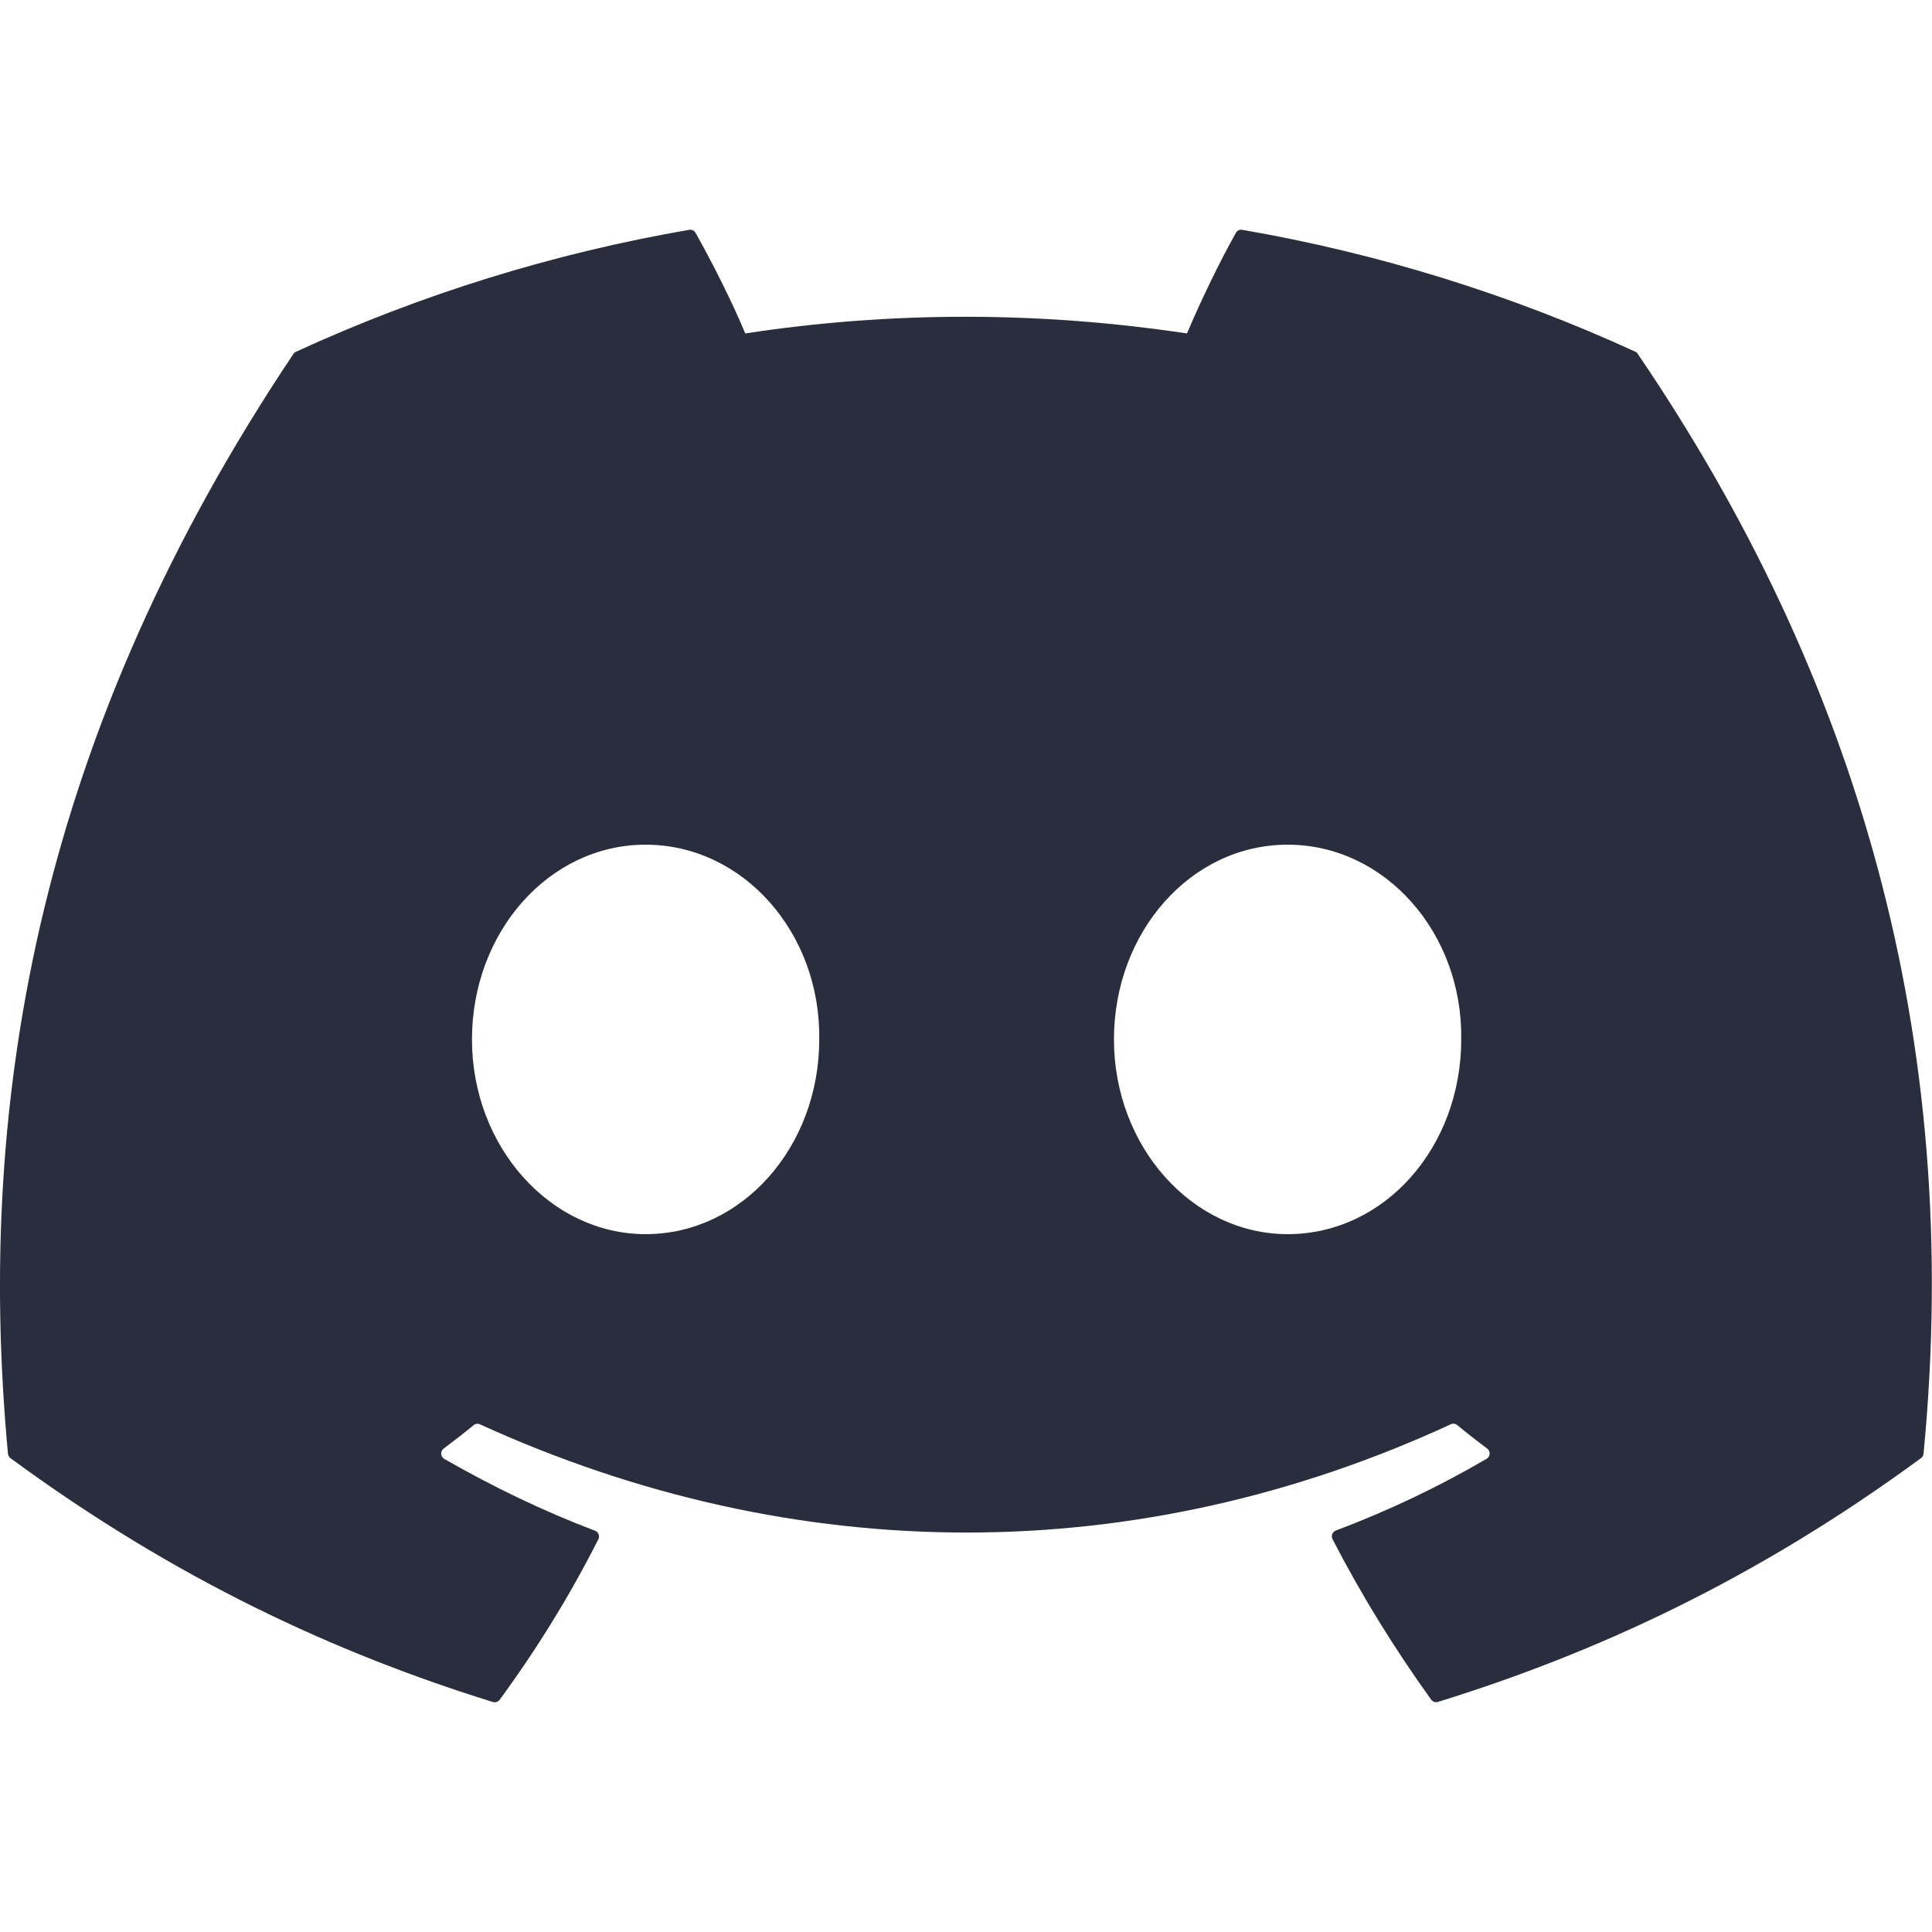
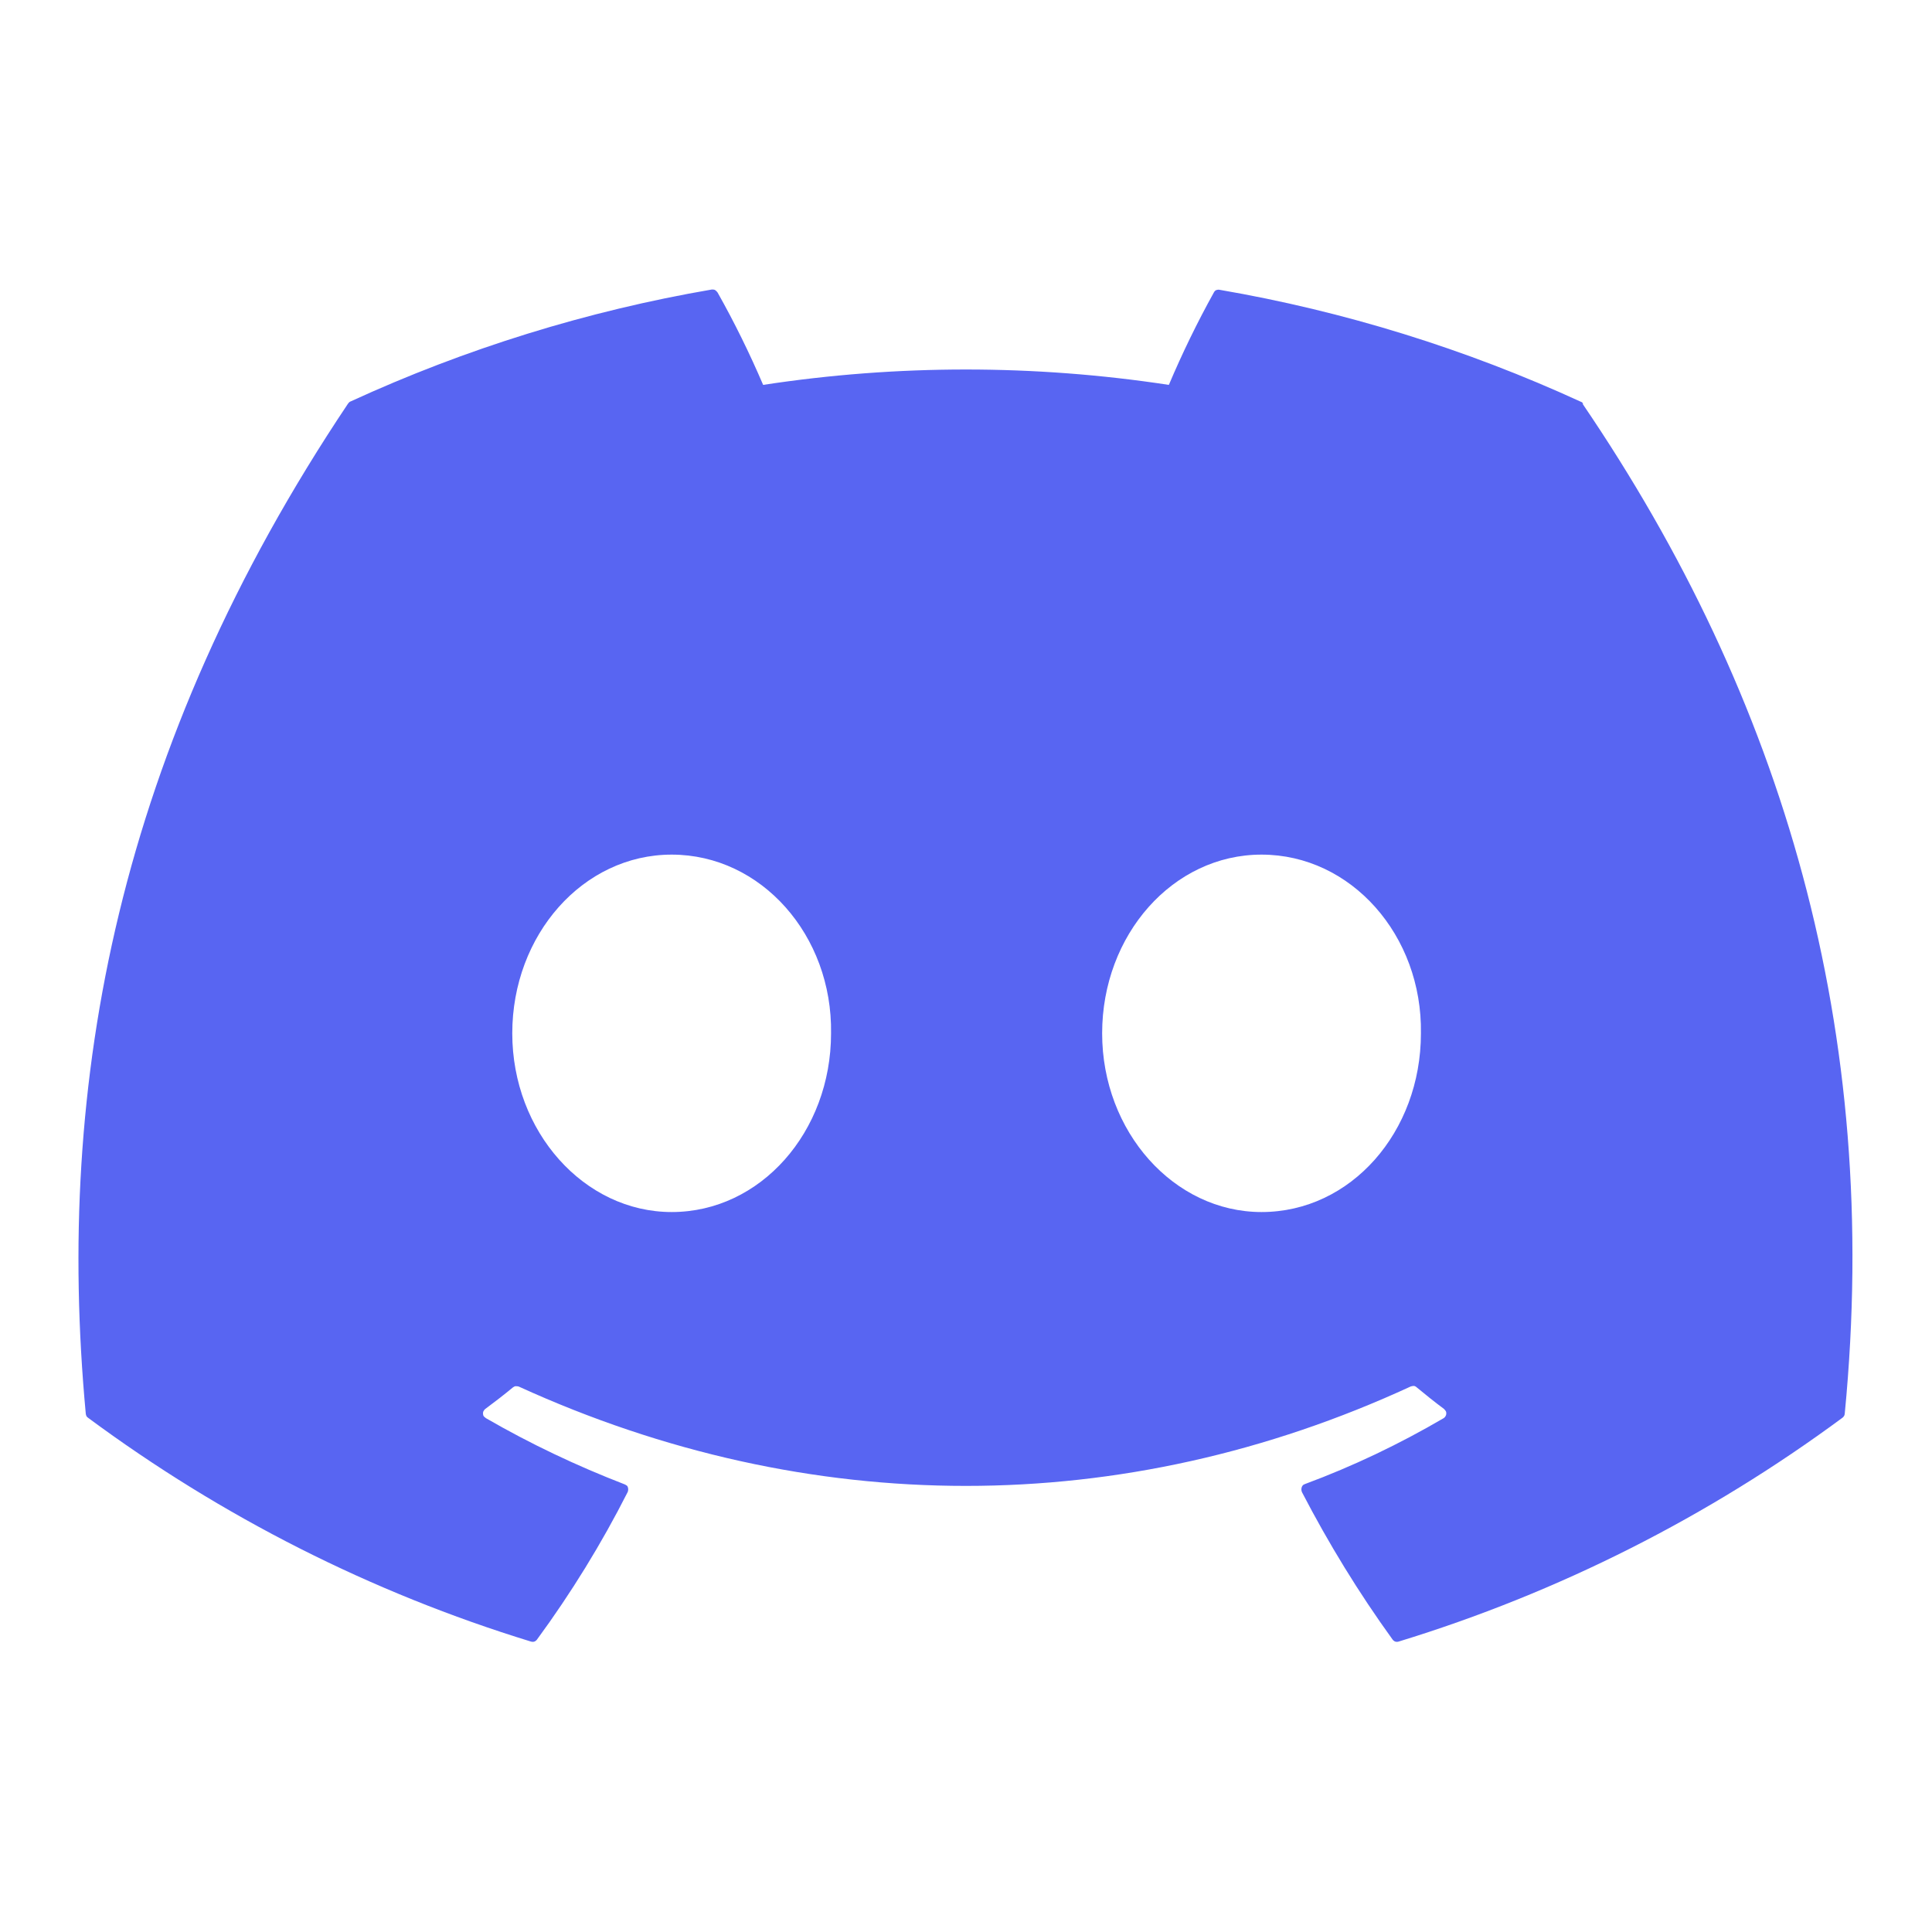
- <svg xmlns="http://www.w3.org/2000/svg" role="img" width="48" height="48" fill="#292d3e" viewBox="0 0 24 24">
-   <path d="M20.317 4.37a19.791 19.791 0 00-4.885-1.515.074.074 0 00-.079.037c-.211.375-.445.865-.608 1.25-1.845-.276-3.68-.276-5.487 0-.164-.393-.406-.874-.618-1.25a.077.077 0 00-.079-.037 19.736 19.736 0 00-4.885 1.515.07.07 0 00-.032.028C.533 9.046-.319 13.58.099 18.058a.082.082 0 00.031.056c2.053 1.508 4.041 2.423 5.993 3.029a.078.078 0 00.084-.028c.462-.63.873-1.295 1.226-1.994a.076.076 0 00-.042-.106c-.653-.248-1.274-.549-1.872-.892a.077.077 0 01-.008-.128c.126-.094.252-.192.372-.291a.074.074 0 01.078-.011c3.928 1.793 8.18 1.793 12.061 0a.074.074 0 01.079.009c.12.099.246.198.373.292a.077.077 0 01-.007.128 12.299 12.299 0 01-1.873.891.077.077 0 00-.041.107c.36.698.772 1.363 1.225 1.993a.076.076 0 00.084.029c1.961-.607 3.95-1.522 6.002-3.029a.077.077 0 00.031-.055c.5-5.177-.838-9.674-3.549-13.66a.061.061 0 00-.031-.029zM8.02 15.331c-1.183 0-2.157-1.086-2.157-2.419 0-1.333.956-2.419 2.157-2.419 1.211 0 2.176 1.095 2.157 2.419 0 1.333-.956 2.419-2.157 2.419zm7.975 0c-1.183 0-2.157-1.086-2.157-2.419 0-1.333.955-2.419 2.157-2.419 1.211 0 2.176 1.095 2.157 2.419 0 1.333-.946 2.419-2.157 2.419Z" />
+ <svg xmlns="http://www.w3.org/2000/svg" width="60" height="60" viewBox="0 0 60 60" fill="#5865F2">
+   <path d="M49.172 12.544C49.153 12.516 49.135 12.488 49.097 12.478C45.525 10.838 41.747 9.666 37.875 9C37.838 8.991 37.8 9 37.772 9.009C37.744 9.019 37.716 9.047 37.697 9.084C37.181 10.013 36.713 10.978 36.3 11.953C32.119 11.316 27.872 11.316 23.7 11.953C23.278 10.969 22.809 10.013 22.285 9.084C22.266 9.056 22.238 9.028 22.209 9.009C22.181 8.991 22.144 8.991 22.106 8.991C18.235 9.656 14.456 10.828 10.884 12.469C10.856 12.478 10.828 12.506 10.809 12.534C3.666 23.203 1.706 33.619 2.663 43.894C2.663 43.922 2.672 43.941 2.681 43.969C2.691 43.997 2.709 44.006 2.728 44.025C6.891 47.109 11.541 49.463 16.491 50.981C16.528 50.991 16.566 50.991 16.594 50.981C16.622 50.972 16.66 50.944 16.678 50.916C17.738 49.472 18.684 47.934 19.491 46.341C19.5 46.322 19.509 46.294 19.509 46.266C19.509 46.238 19.509 46.219 19.5 46.191C19.491 46.163 19.481 46.144 19.463 46.135C19.444 46.125 19.425 46.106 19.397 46.097C17.916 45.525 16.472 44.841 15.094 44.044C15.066 44.025 15.047 44.006 15.028 43.988C15.009 43.969 15 43.931 15 43.903C15 43.875 15 43.847 15.019 43.819C15.038 43.791 15.047 43.772 15.075 43.753C15.366 43.538 15.656 43.313 15.928 43.088C15.956 43.069 15.985 43.05 16.013 43.05C16.041 43.05 16.078 43.05 16.106 43.059C25.125 47.175 34.894 47.175 43.809 43.059C43.838 43.05 43.875 43.041 43.903 43.041C43.931 43.041 43.969 43.059 43.988 43.078C44.26 43.303 44.55 43.538 44.841 43.753C44.859 43.772 44.878 43.791 44.897 43.819C44.916 43.847 44.916 43.875 44.916 43.903C44.916 43.931 44.906 43.959 44.888 43.988C44.869 44.016 44.85 44.035 44.831 44.044C43.453 44.85 42.019 45.535 40.528 46.088C40.51 46.097 40.481 46.106 40.463 46.125C40.444 46.144 40.434 46.163 40.425 46.191C40.416 46.219 40.416 46.238 40.416 46.266C40.416 46.294 40.425 46.313 40.434 46.341C41.26 47.934 42.197 49.463 43.247 50.916C43.266 50.944 43.303 50.972 43.331 50.981C43.359 50.991 43.406 50.991 43.434 50.981C48.394 49.463 53.053 47.109 57.225 44.025C57.244 44.006 57.263 43.988 57.272 43.969C57.281 43.95 57.291 43.922 57.291 43.894C58.444 32.006 55.369 21.684 49.144 12.534L49.172 12.544ZM20.86 37.641C18.141 37.641 15.909 35.147 15.909 32.091C15.909 29.035 18.103 26.541 20.86 26.541C23.644 26.541 25.856 29.053 25.809 32.091C25.809 35.156 23.616 37.641 20.86 37.641ZM39.178 37.641C36.459 37.641 34.228 35.147 34.228 32.091C34.228 29.035 36.422 26.541 39.178 26.541C41.963 26.541 44.175 29.053 44.128 32.091C44.128 35.156 41.953 37.641 39.178 37.641Z" />
</svg>
